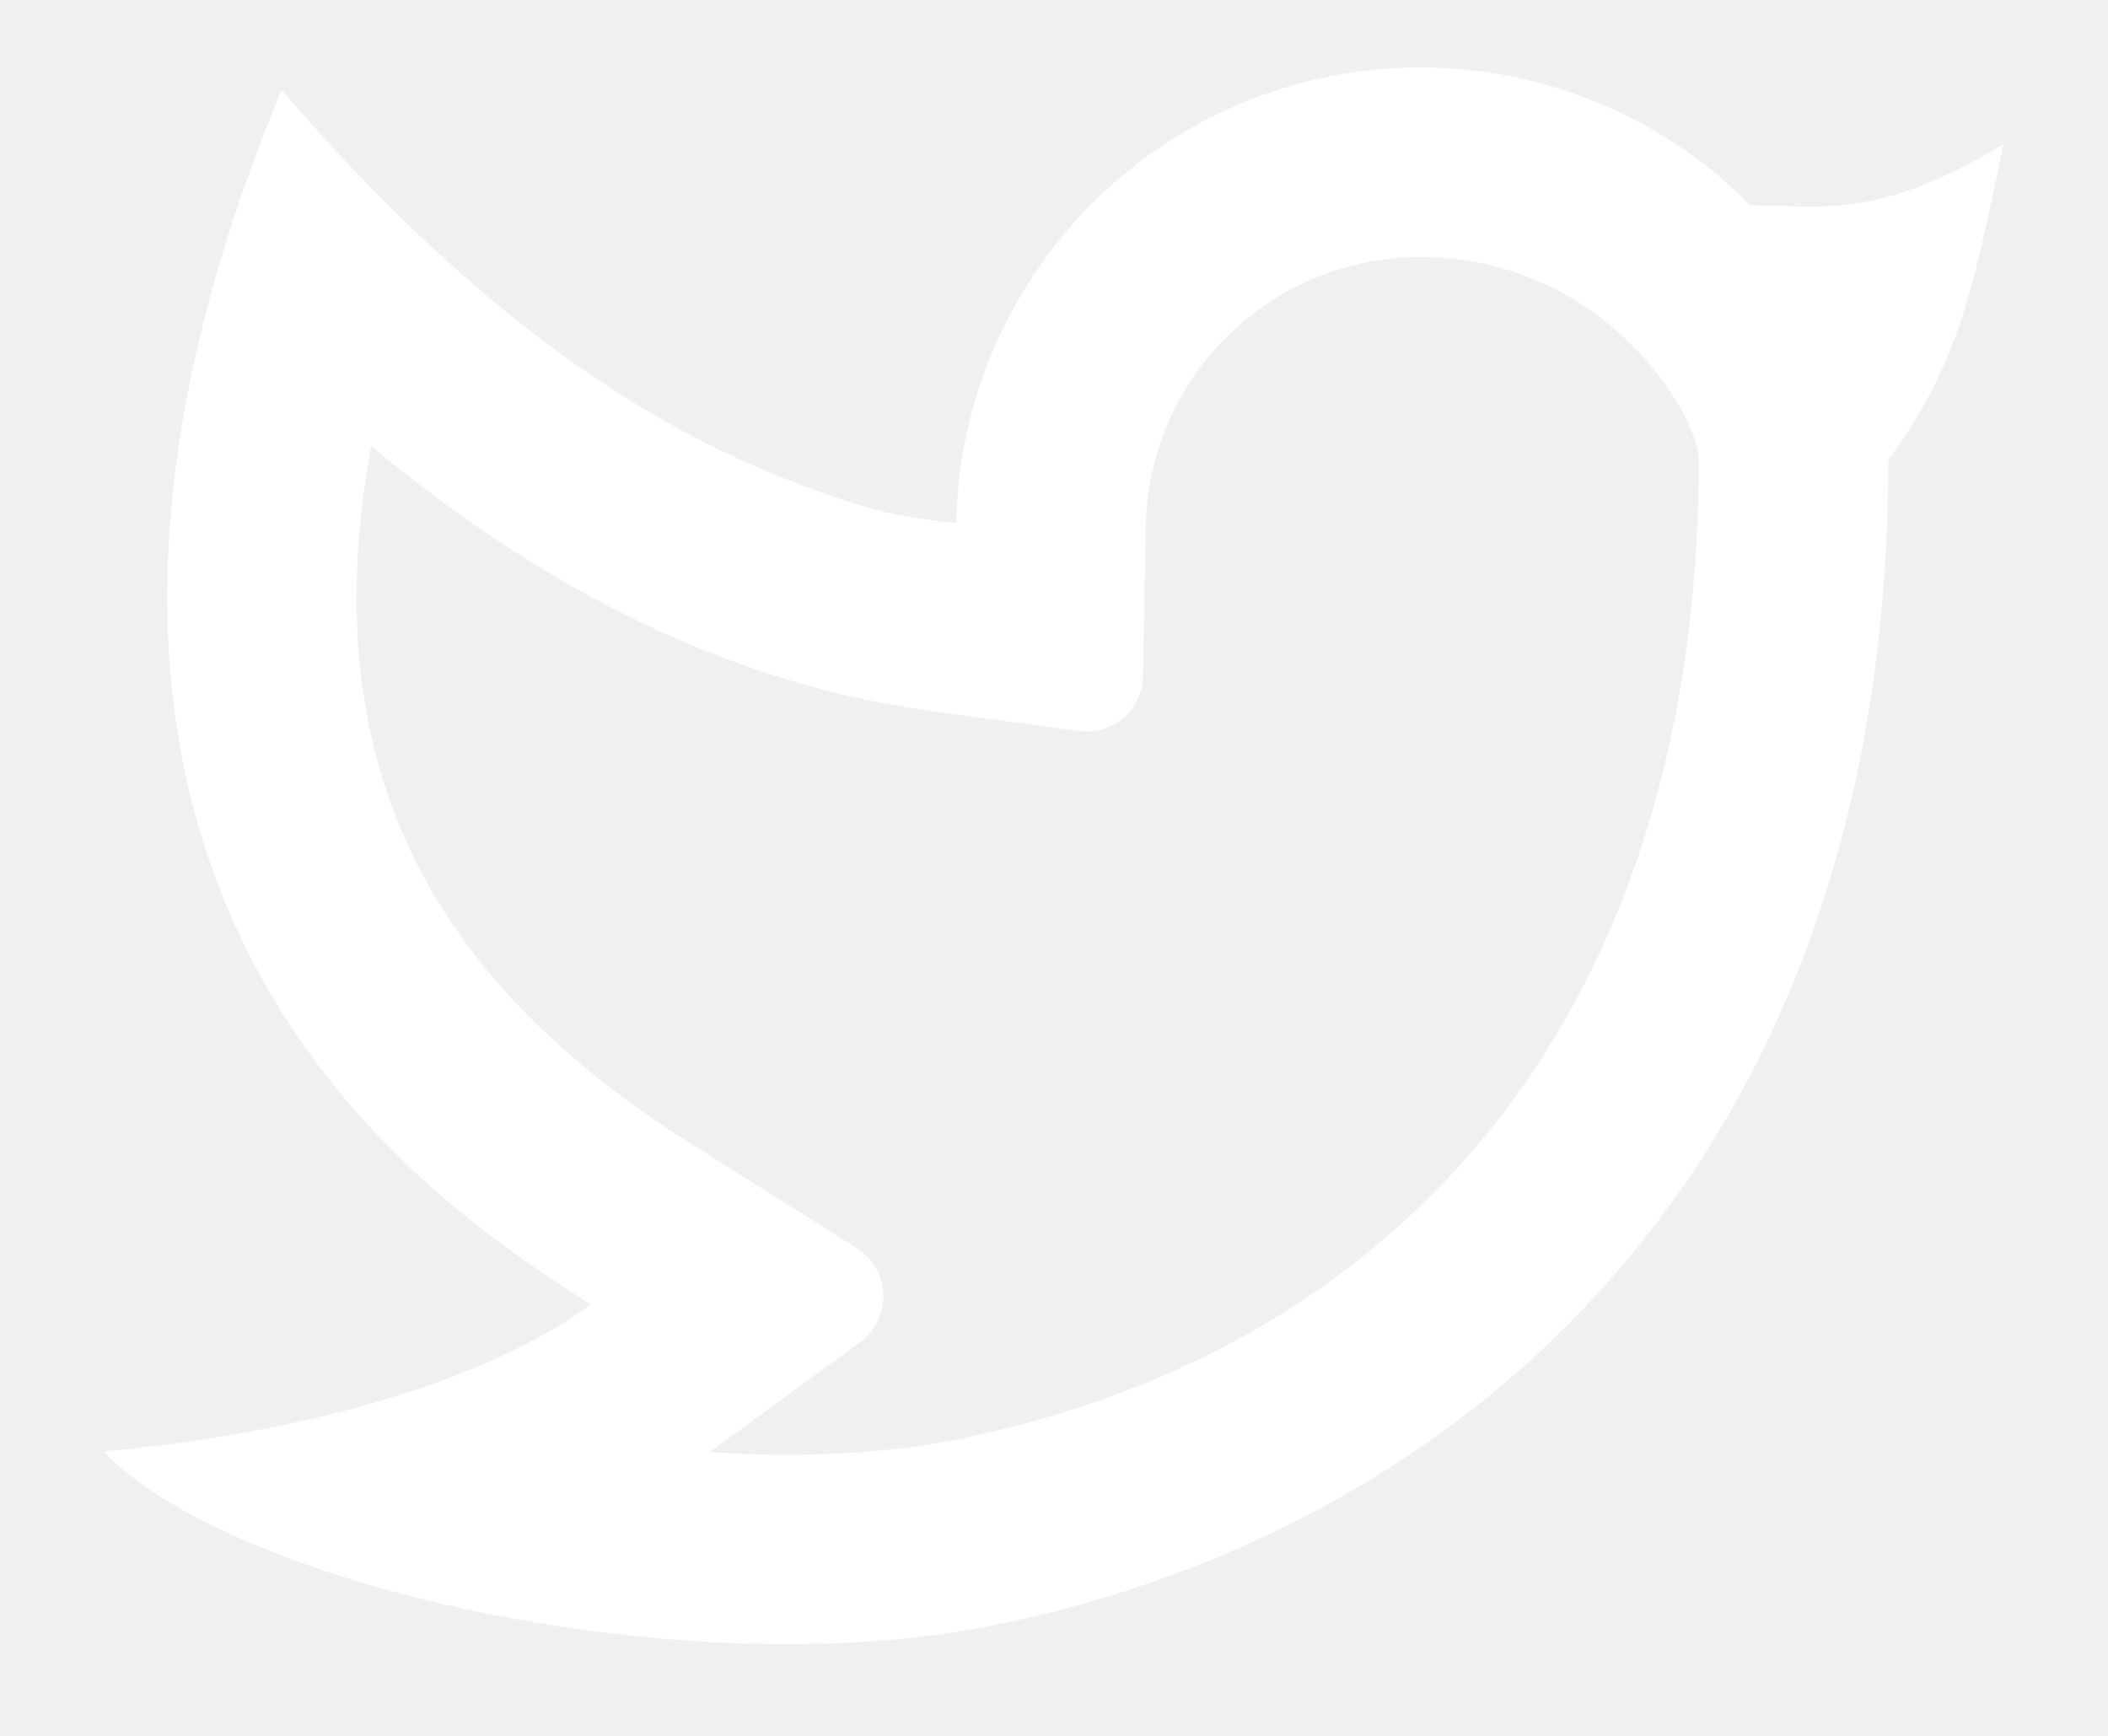
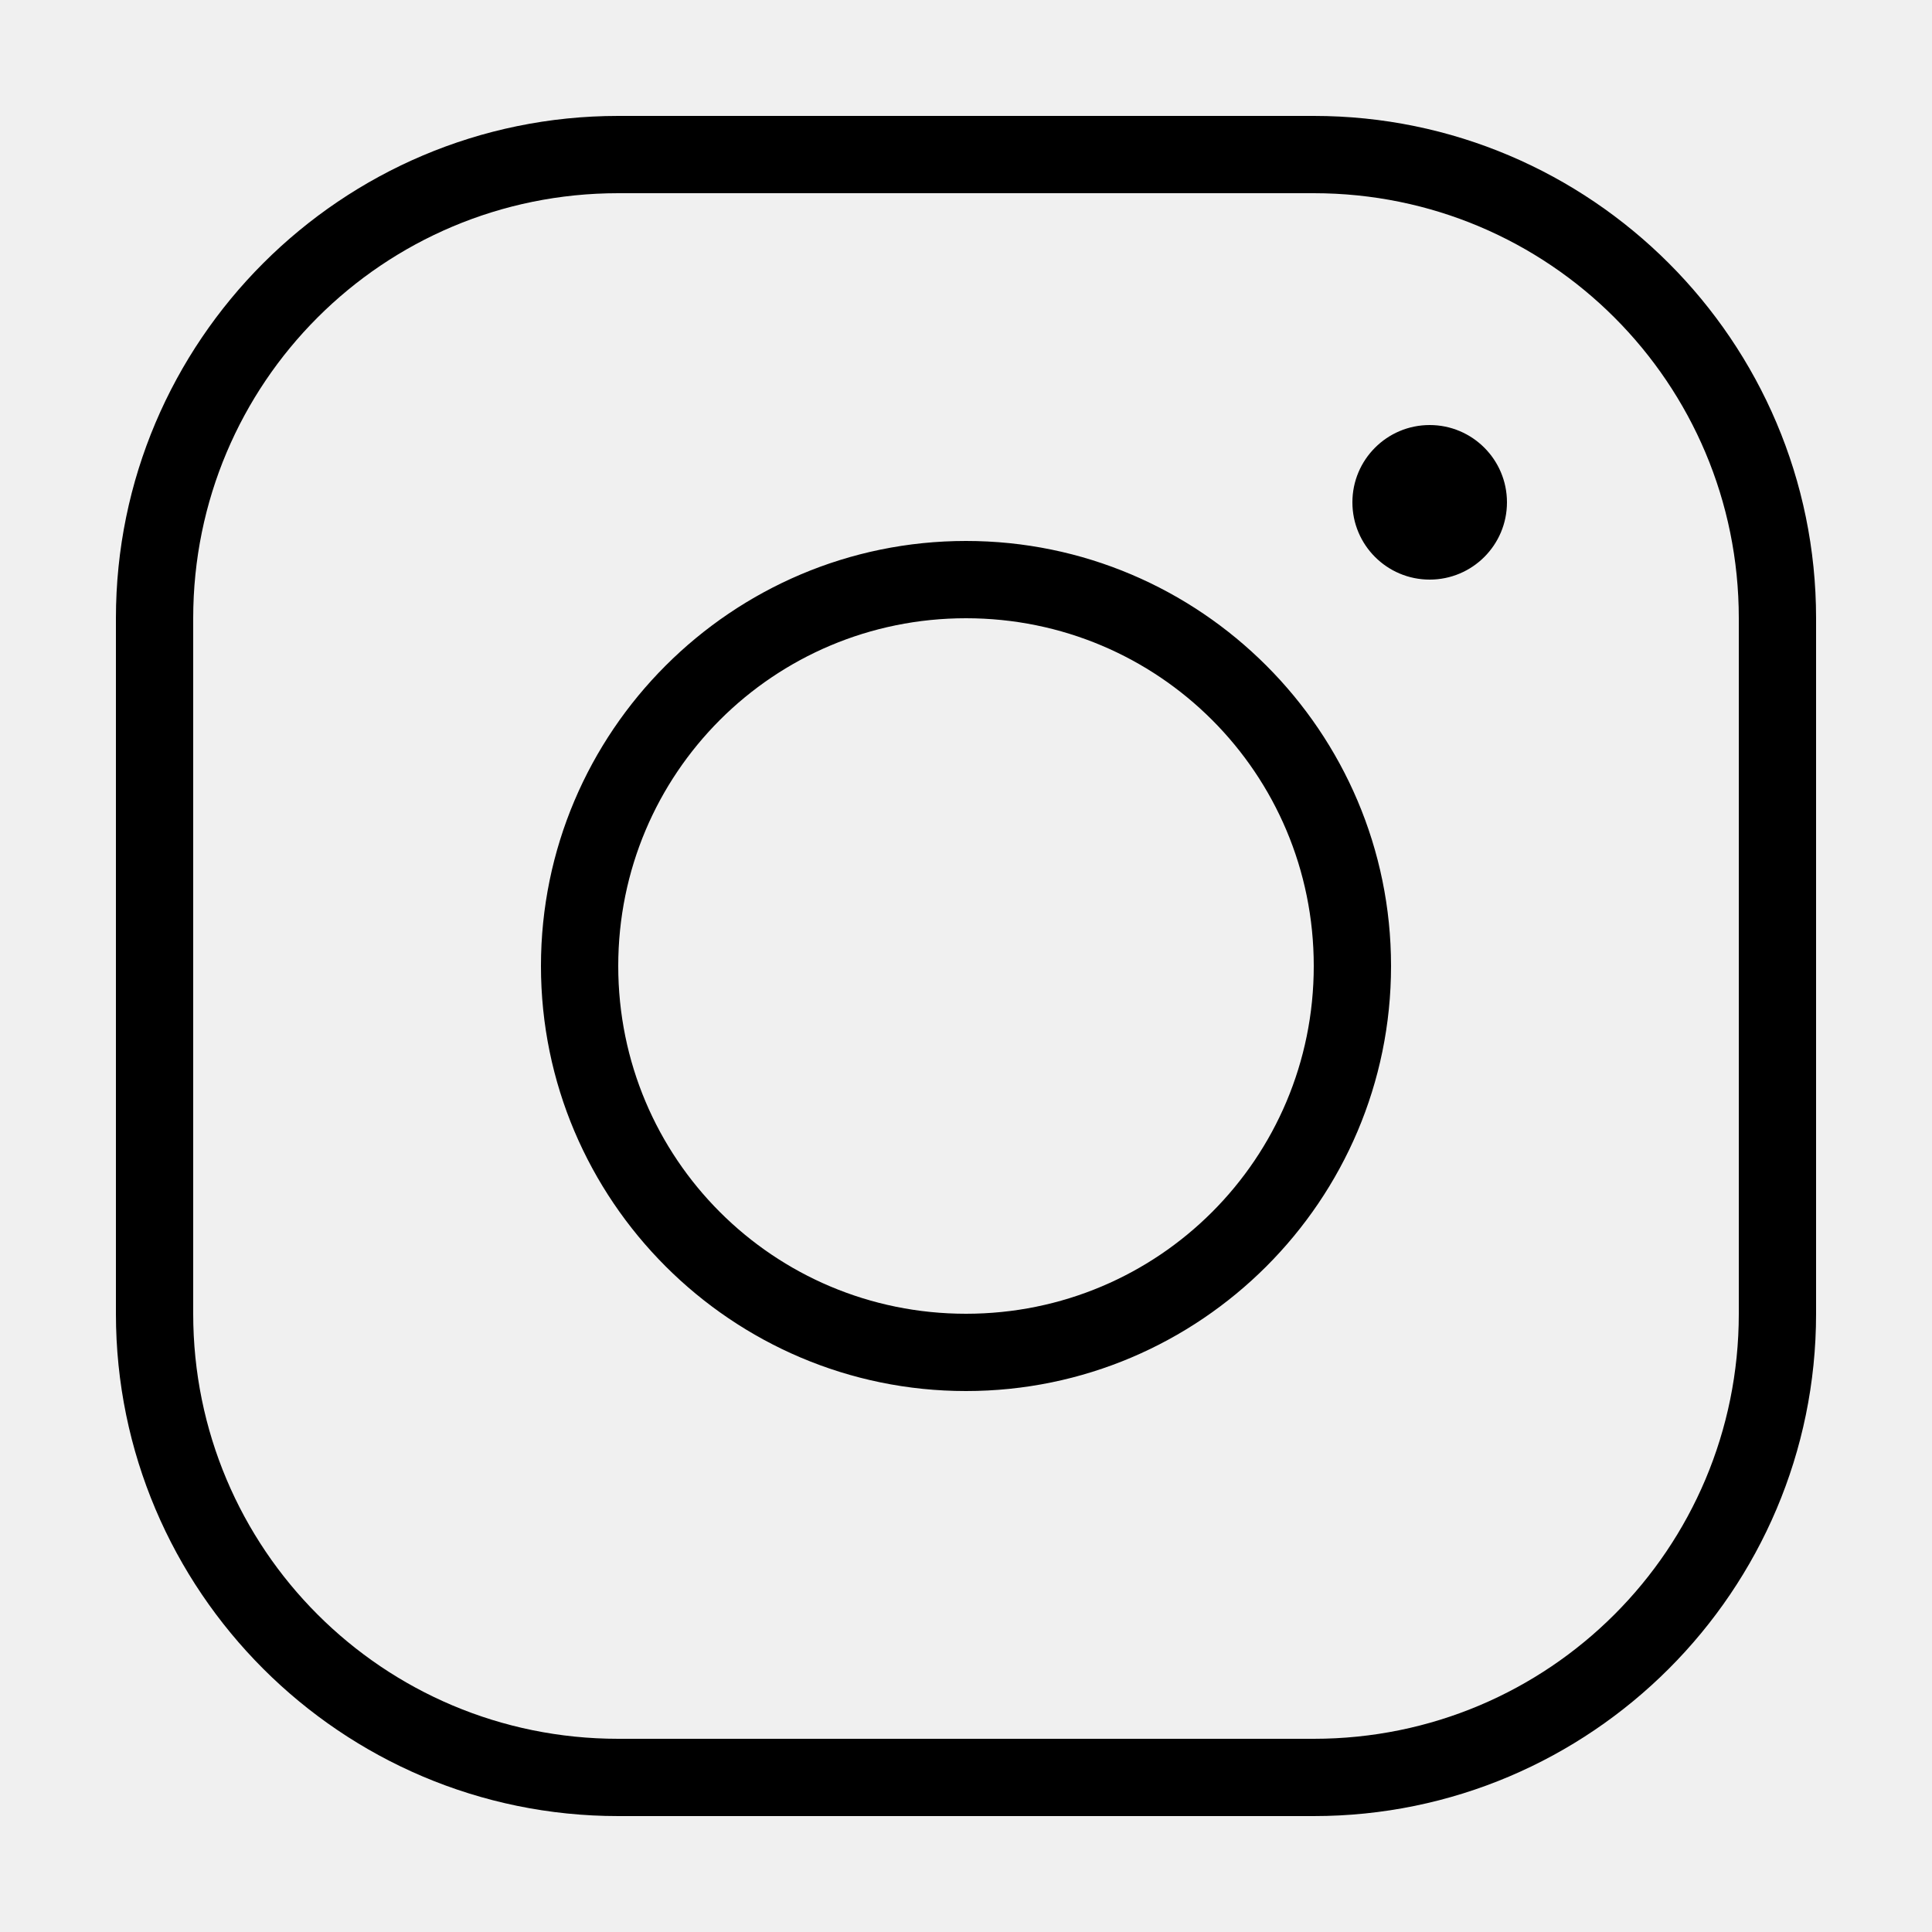
- <svg xmlns="http://www.w3.org/2000/svg" width="17" height="14" viewBox="0 0 17 14" fill="none">
-   <path d="M11.454 2.073C10.874 2.073 10.316 2.301 9.902 2.708C9.488 3.115 9.25 3.668 9.24 4.248L9.218 5.451C9.217 5.516 9.202 5.58 9.175 5.638C9.147 5.697 9.107 5.749 9.058 5.791C9.009 5.833 8.952 5.864 8.889 5.882C8.827 5.9 8.762 5.905 8.698 5.896L7.506 5.734C5.937 5.52 4.434 4.797 2.992 3.596C2.535 6.124 3.427 7.876 5.576 9.227L6.91 10.066C6.973 10.106 7.026 10.161 7.063 10.226C7.1 10.291 7.121 10.364 7.123 10.439C7.126 10.514 7.11 10.588 7.077 10.655C7.045 10.723 6.996 10.781 6.936 10.825L5.72 11.713C6.444 11.758 7.13 11.726 7.7 11.613C11.304 10.893 13.7 8.182 13.7 3.708C13.7 3.343 12.927 2.073 11.454 2.073ZM7.712 4.219C7.725 3.483 7.956 2.767 8.374 2.161C8.792 1.555 9.38 1.085 10.064 0.812C10.748 0.538 11.497 0.472 12.218 0.623C12.939 0.773 13.599 1.132 14.117 1.656C14.66 1.653 15.122 1.79 16.156 1.164C15.9 2.416 15.774 2.96 15.228 3.708C15.228 9.546 11.64 12.384 8 13.111C5.503 13.609 1.873 12.791 0.833 11.705C1.363 11.663 3.517 11.432 4.763 10.521C3.709 9.826 -0.484 7.359 2.271 0.725C3.565 2.235 4.876 3.264 6.205 3.809C7.09 4.172 7.307 4.164 7.712 4.22V4.219Z" fill="white" />
+ <svg xmlns="http://www.w3.org/2000/svg" x="0px" y="0px" width="100" height="100" viewBox="0 0 50 50">
+   <path d="M 16 3 C 8.832 3 3 8.832 3 16 L 3 34 C 3 41.168 8.832 47 16 47 L 34 47 C 41.168 47 47 41.168 47 34 L 47 16 C 47 8.832 41.168 3 34 3 L 16 3 z M 16 5 L 34 5 C 40.086 5 45 9.914 45 16 L 45 34 C 45 40.086 40.086 45 34 45 L 16 45 C 9.914 45 5 40.086 5 34 L 5 16 C 5 9.914 9.914 5 16 5 z M 37 11 A 2 2 0 0 0 35 13 A 2 2 0 0 0 37 15 A 2 2 0 0 0 39 13 A 2 2 0 0 0 37 11 z M 25 14 C 18.937 14 14 18.937 14 25 C 14 31.063 18.937 36 25 36 C 31.063 36 36 31.063 36 25 C 36 18.937 31.063 14 25 14 z M 25 16 C 29.982 16 34 20.018 34 25 C 34 29.982 29.982 34 25 34 C 20.018 34 16 29.982 16 25 C 16 20.018 20.018 16 25 16 z" />
</svg>
